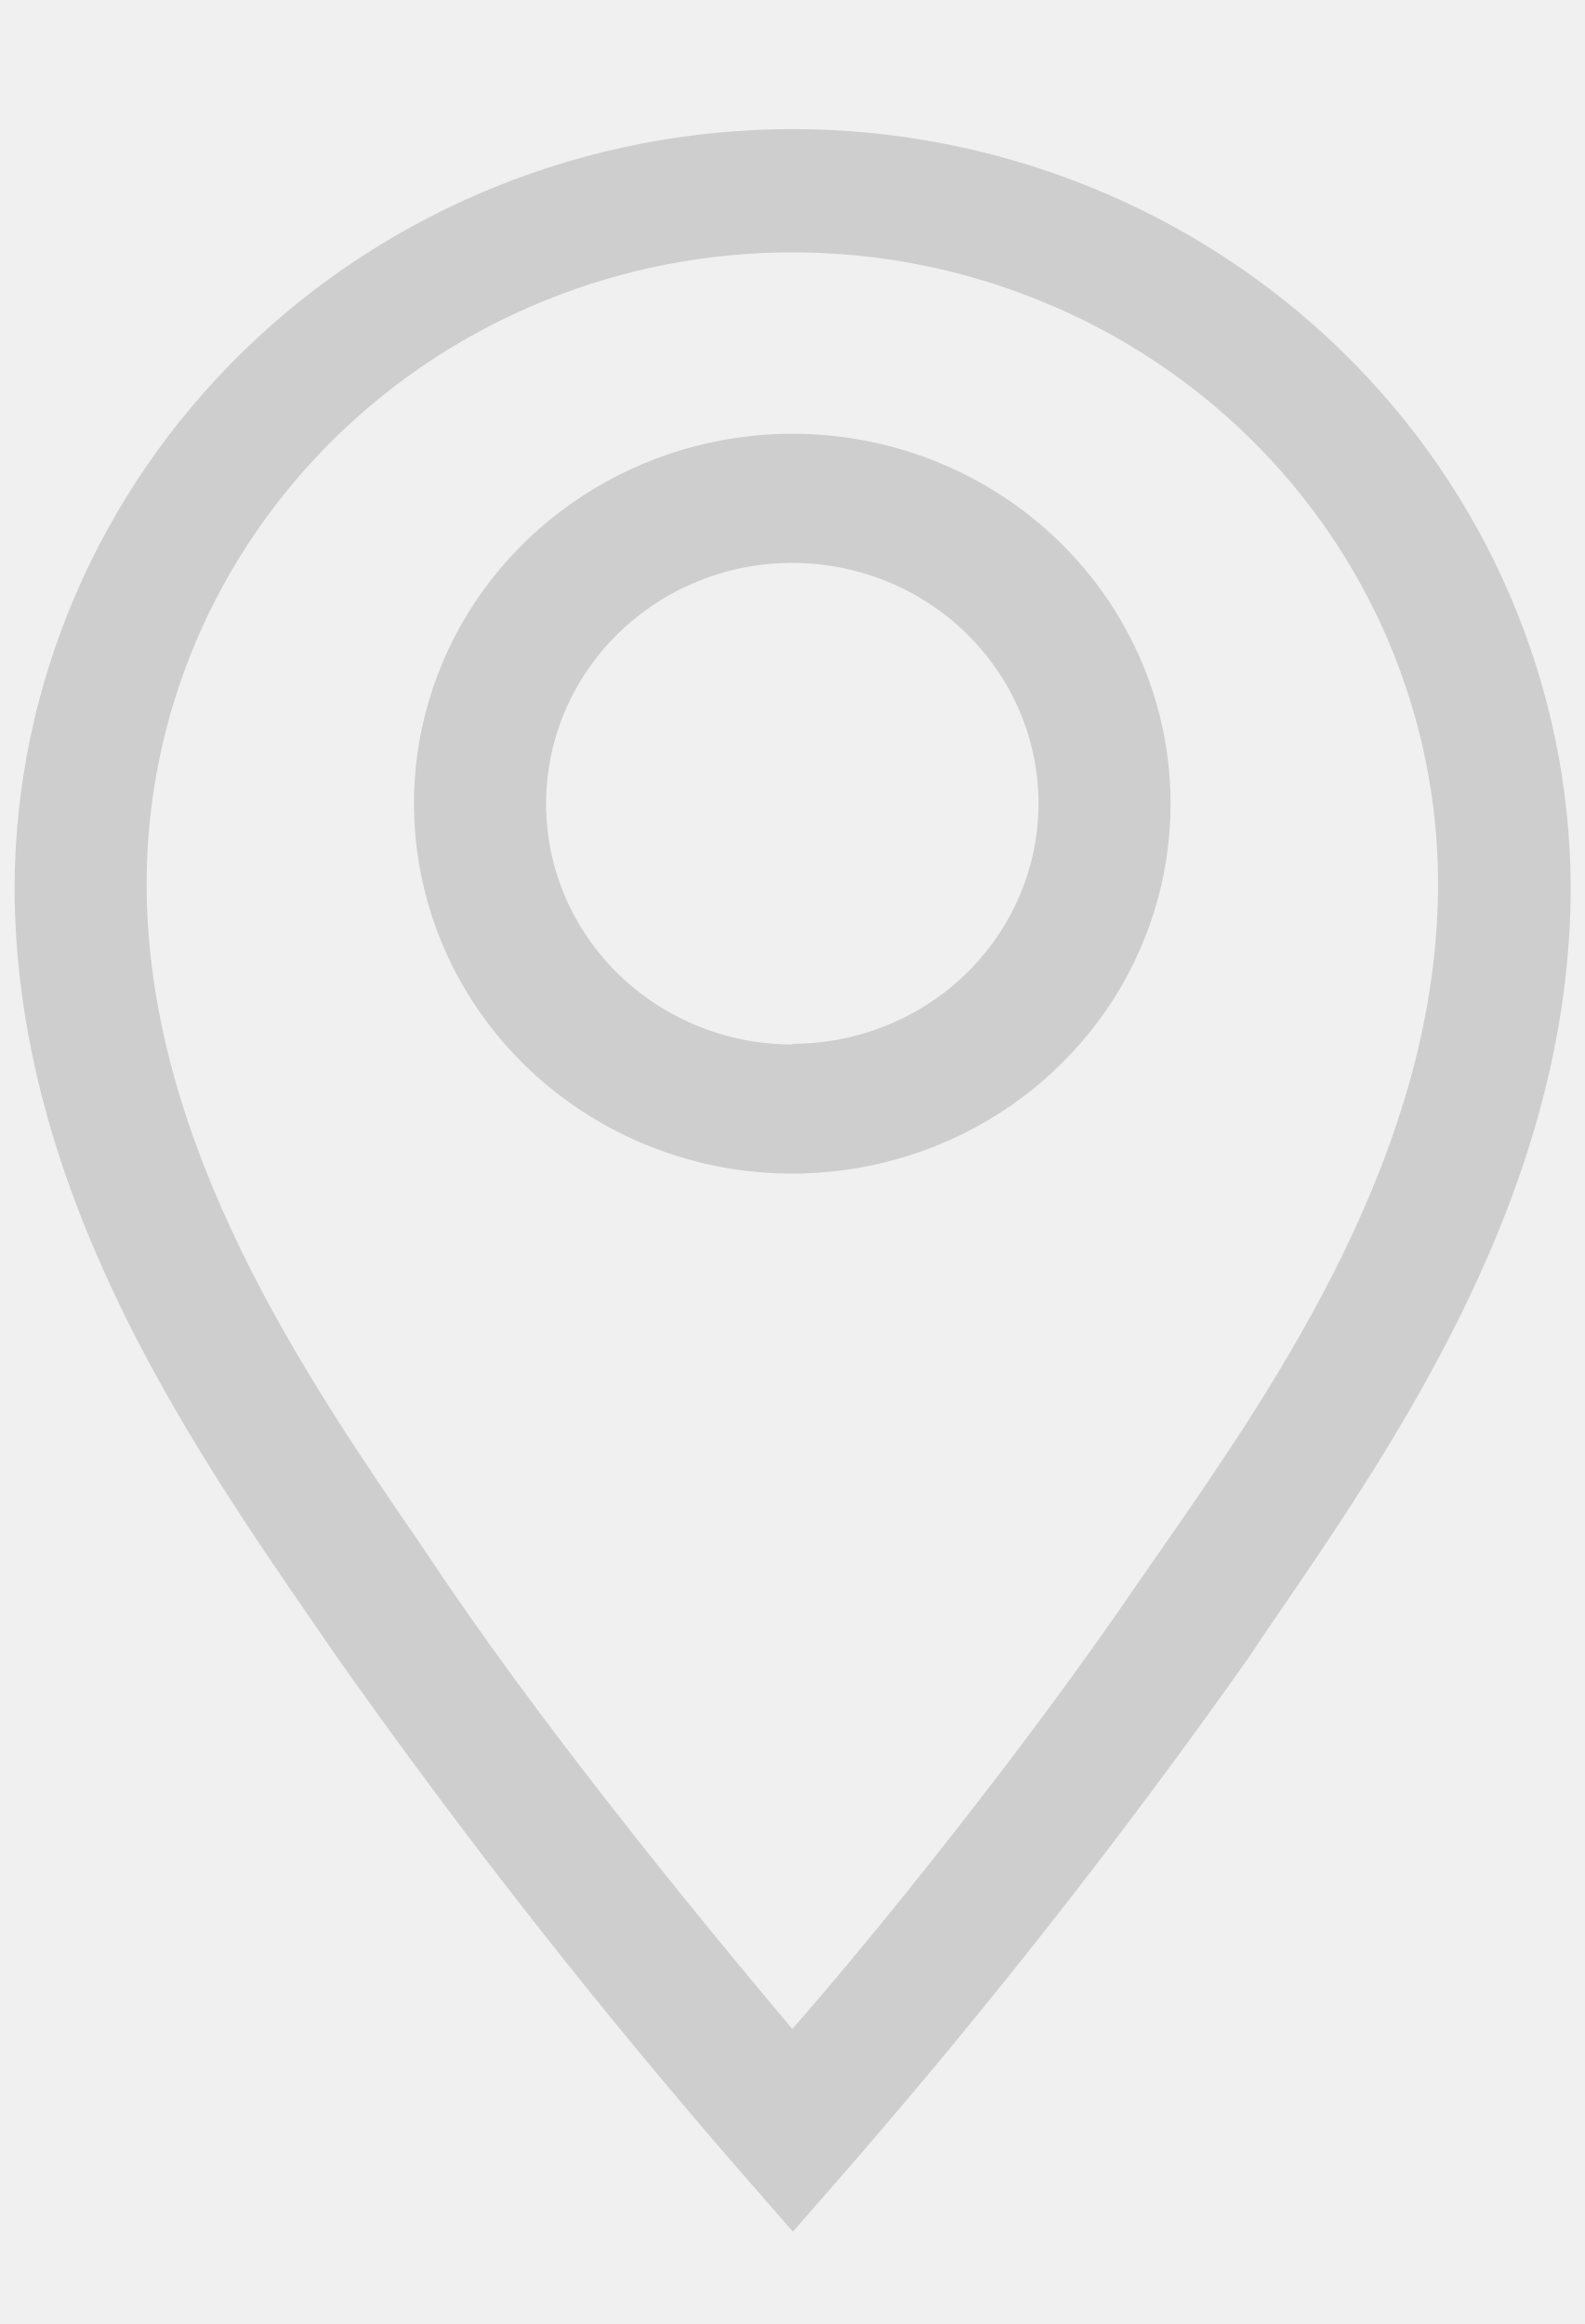
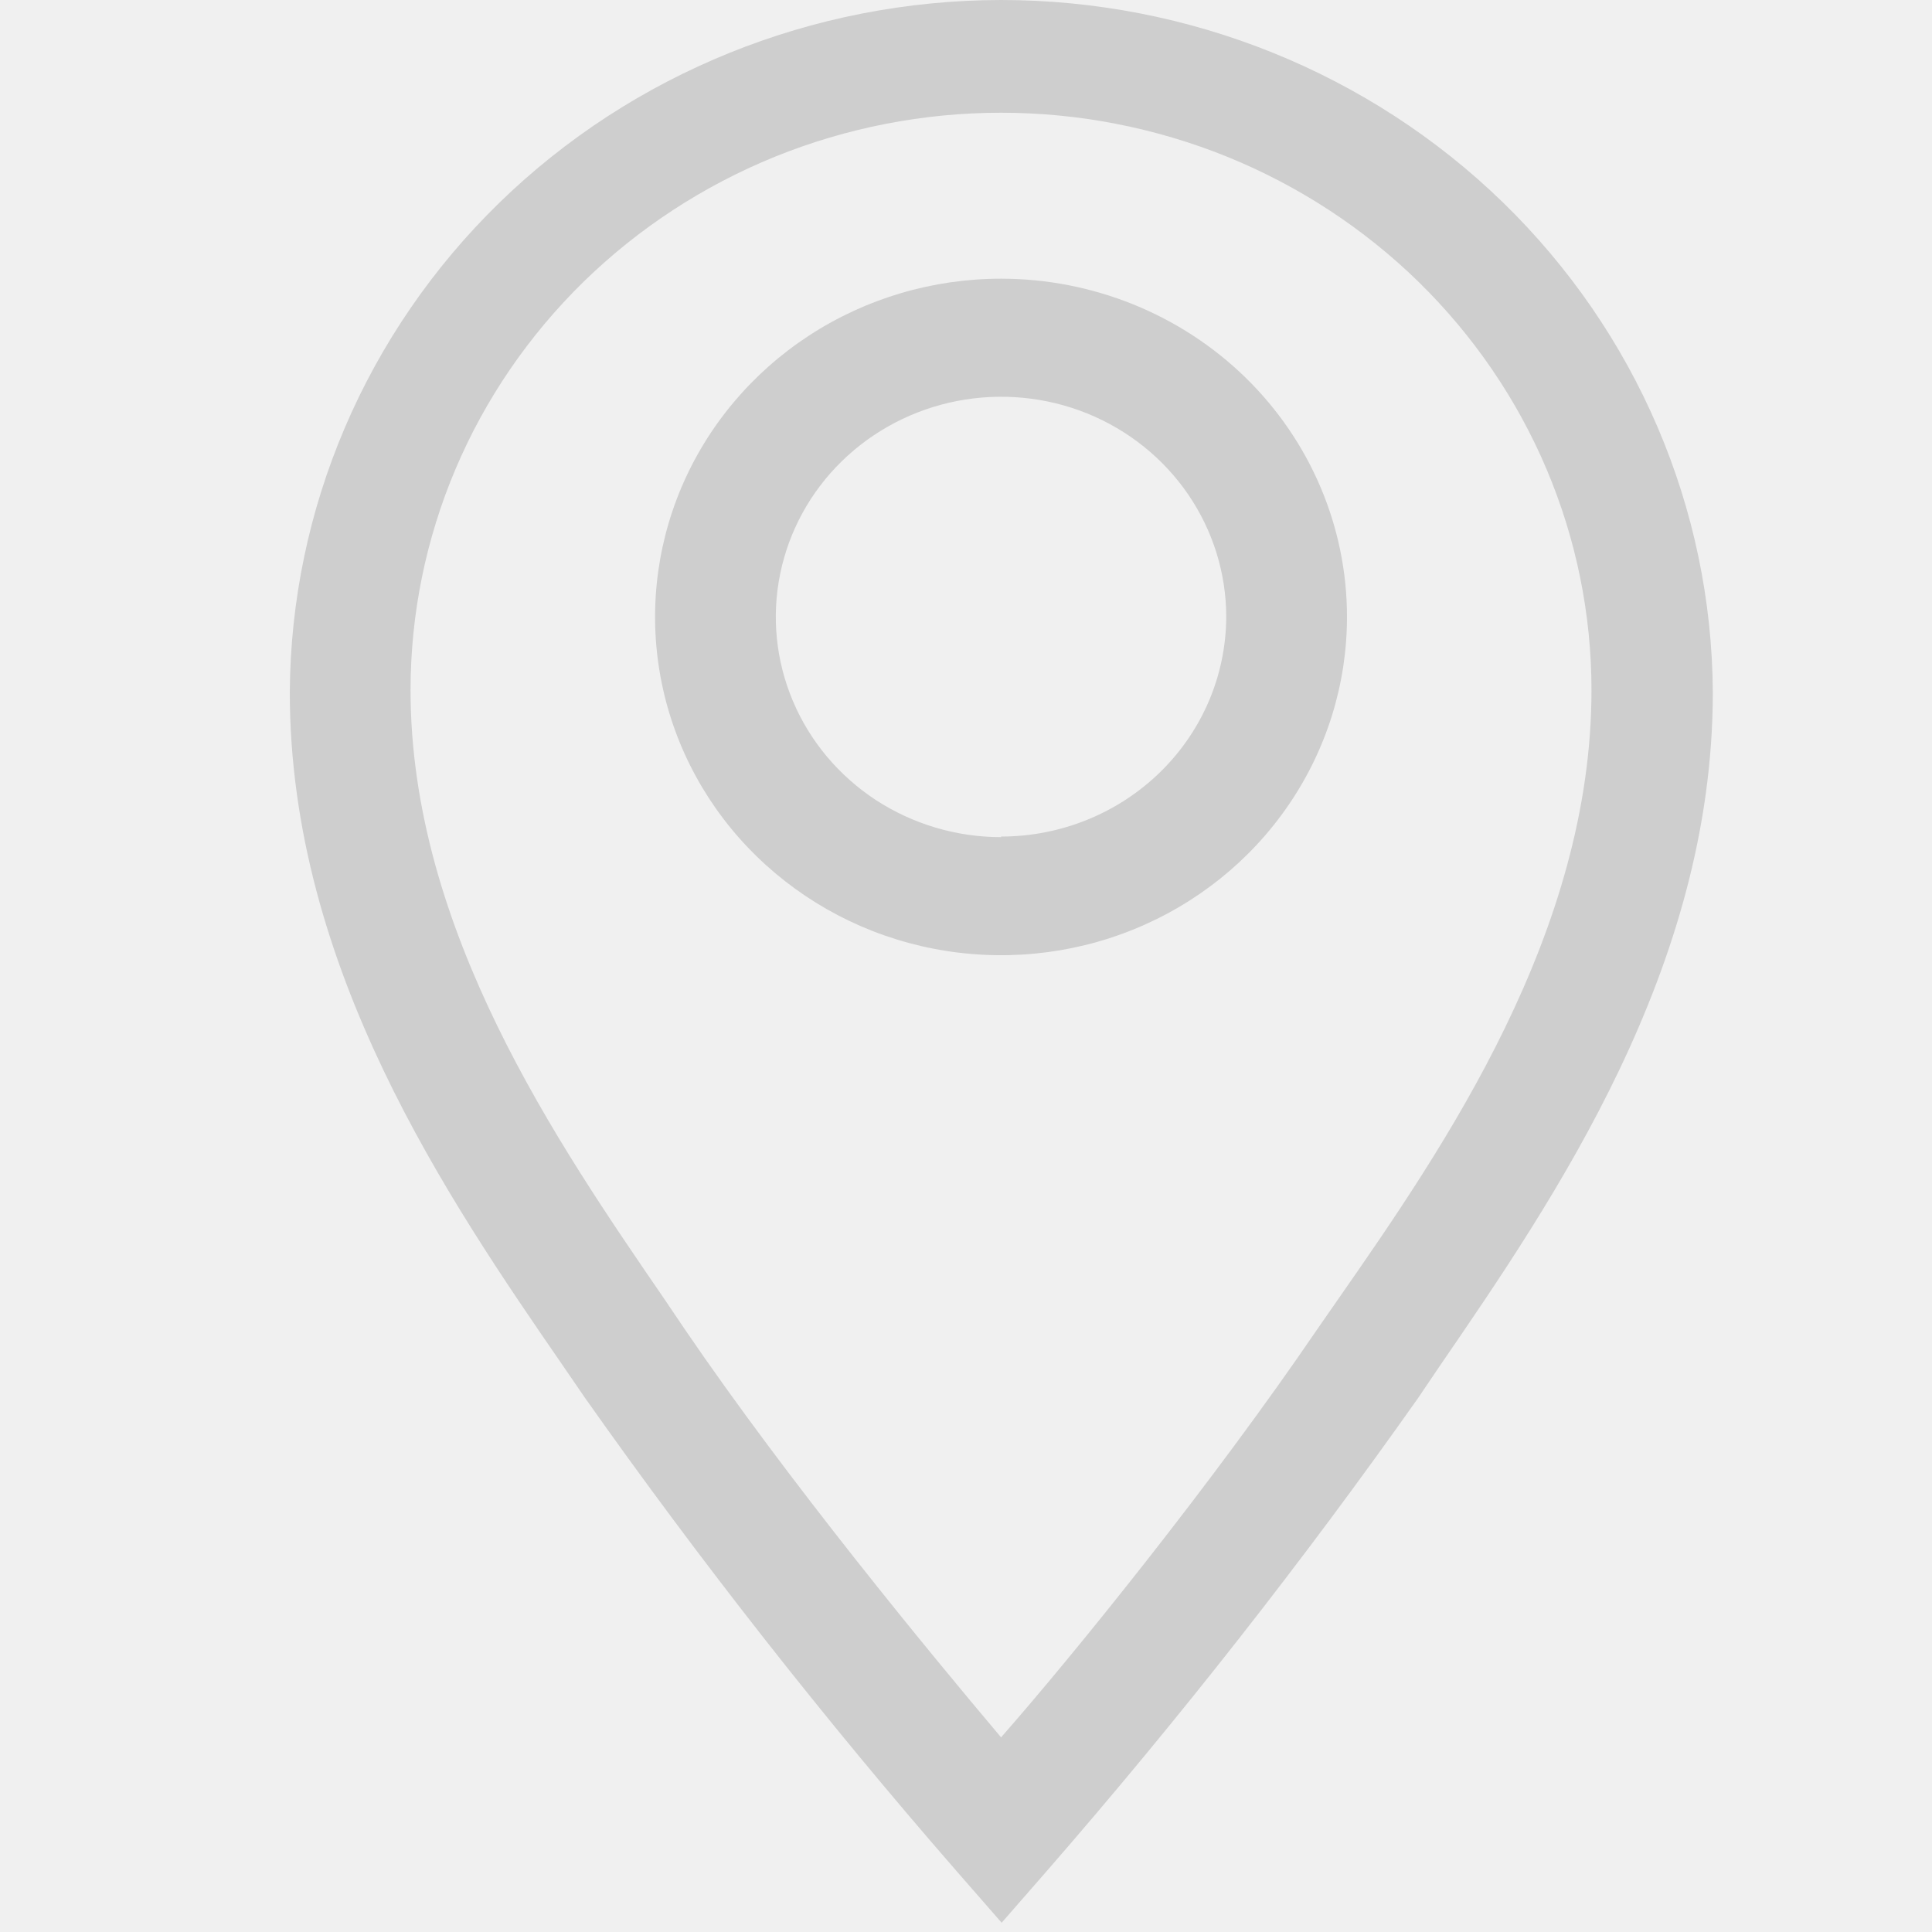
- <svg xmlns="http://www.w3.org/2000/svg" width="15" height="22" viewBox="0 0 15 22" fill="none">
-   <g clip-path="url(#clip0_211_613)">
-     <path d="M7.5 4.106C6.792 4.106 6.099 4.312 5.51 4.697C4.922 5.081 4.462 5.628 4.191 6.268C3.92 6.908 3.849 7.612 3.988 8.291C4.126 8.971 4.467 9.594 4.968 10.084C5.469 10.574 6.107 10.907 6.801 11.043C7.496 11.178 8.216 11.108 8.871 10.843C9.525 10.578 10.084 10.129 10.478 9.554C10.871 8.978 11.081 8.301 11.081 7.608C11.081 6.679 10.704 5.789 10.032 5.132C9.361 4.475 8.45 4.106 7.5 4.106ZM7.5 9.888C7.039 9.888 6.588 9.754 6.205 9.503C5.822 9.253 5.523 8.897 5.346 8.48C5.17 8.064 5.124 7.606 5.214 7.163C5.304 6.721 5.526 6.315 5.852 5.996C6.178 5.678 6.593 5.46 7.045 5.372C7.497 5.285 7.966 5.33 8.392 5.502C8.818 5.675 9.182 5.967 9.438 6.342C9.695 6.717 9.831 7.157 9.831 7.608C9.83 8.212 9.583 8.79 9.146 9.216C8.709 9.642 8.117 9.881 7.5 9.881V9.888Z" fill="#CECECE" />
-     <path d="M7.5 1.222C5.553 1.223 3.686 1.978 2.307 3.321C0.927 4.664 0.147 6.487 0.138 8.39C0.138 11.244 1.775 13.633 2.975 15.375L3.194 15.693C4.388 17.385 5.668 19.016 7.031 20.582L7.506 21.126L7.981 20.582C9.344 19.016 10.625 17.385 11.819 15.693L12.037 15.369C13.231 13.627 14.869 11.244 14.869 8.39C14.859 6.485 14.078 4.662 12.697 3.319C11.316 1.976 9.448 1.222 7.5 1.222ZM10.994 14.666L10.769 14.99C9.694 16.567 8.269 18.333 7.5 19.207C6.763 18.333 5.306 16.567 4.231 14.99L4.013 14.666C2.906 13.053 1.388 10.847 1.388 8.366C1.388 7.581 1.546 6.804 1.853 6.078C2.16 5.353 2.61 4.694 3.178 4.139C3.745 3.584 4.419 3.144 5.161 2.844C5.902 2.543 6.697 2.389 7.5 2.389C8.303 2.389 9.098 2.543 9.839 2.844C10.581 3.144 11.255 3.584 11.822 4.139C12.39 4.694 12.84 5.353 13.147 6.078C13.454 6.804 13.613 7.581 13.613 8.366C13.613 10.871 12.1 13.077 10.994 14.666Z" fill="#CECECE" />
-   </g>
-   <defs>
-     <clipPath id="clip0_211_613">
-       <rect width="15" height="22" fill="white" />
-     </clipPath>
-   </defs>
+ <svg xmlns="http://www.w3.org/2000/svg" width="20" height="20" viewBox="0 0 20 20" fill="none">
+   <path d="M10.363 2.885C9.654 2.885 8.962 3.09 8.373 3.475C7.784 3.86 7.325 4.407 7.054 5.046C6.783 5.686 6.712 6.39 6.85 7.07C6.988 7.749 7.329 8.373 7.83 8.862C8.331 9.352 8.969 9.686 9.664 9.821C10.359 9.956 11.079 9.887 11.733 9.622C12.387 9.357 12.947 8.908 13.34 8.332C13.734 7.756 13.944 7.079 13.944 6.386C13.944 5.458 13.567 4.567 12.895 3.91C12.223 3.254 11.312 2.885 10.363 2.885V2.885ZM10.363 8.666C9.902 8.666 9.451 8.532 9.067 8.282C8.684 8.031 8.385 7.675 8.209 7.259C8.032 6.842 7.986 6.384 8.076 5.942C8.166 5.5 8.388 5.093 8.714 4.775C9.04 4.456 9.456 4.239 9.908 4.151C10.36 4.063 10.829 4.108 11.255 4.28C11.681 4.453 12.045 4.745 12.301 5.12C12.557 5.495 12.694 5.936 12.694 6.386C12.692 6.99 12.446 7.568 12.009 7.994C11.572 8.42 10.98 8.66 10.363 8.66V8.666Z" fill="#CECECE" />
+   <path d="M10.363 6.04952e-10C8.416 0.002 6.549 0.756 5.169 2.099C3.79 3.443 3.01 5.265 3 7.168C3 10.022 4.638 12.412 5.838 14.153L6.056 14.471C7.25 16.163 8.531 17.795 9.894 19.36L10.369 19.904L10.844 19.36C12.206 17.795 13.487 16.163 14.681 14.471L14.9 14.147C16.094 12.406 17.731 10.022 17.731 7.168C17.721 5.264 16.941 3.441 15.56 2.097C14.179 0.754 12.31 -2.4662e-05 10.363 6.04952e-10V6.04952e-10ZM13.856 13.444L13.631 13.768C12.556 15.345 11.131 17.111 10.363 17.985C9.625 17.111 8.169 15.345 7.094 13.768L6.875 13.444C5.769 11.831 4.25 9.625 4.25 7.144C4.25 6.359 4.408 5.582 4.715 4.857C5.022 4.132 5.473 3.473 6.04 2.918C6.608 2.363 7.282 1.923 8.023 1.622C8.765 1.322 9.56 1.167 10.363 1.167C11.165 1.167 11.96 1.322 12.702 1.622C13.443 1.923 14.117 2.363 14.685 2.918C15.252 3.473 15.703 4.132 16.01 4.857C16.317 5.582 16.475 6.359 16.475 7.144C16.475 9.649 14.963 11.856 13.856 13.444V13.444Z" fill="#CECECE" />
</svg>
